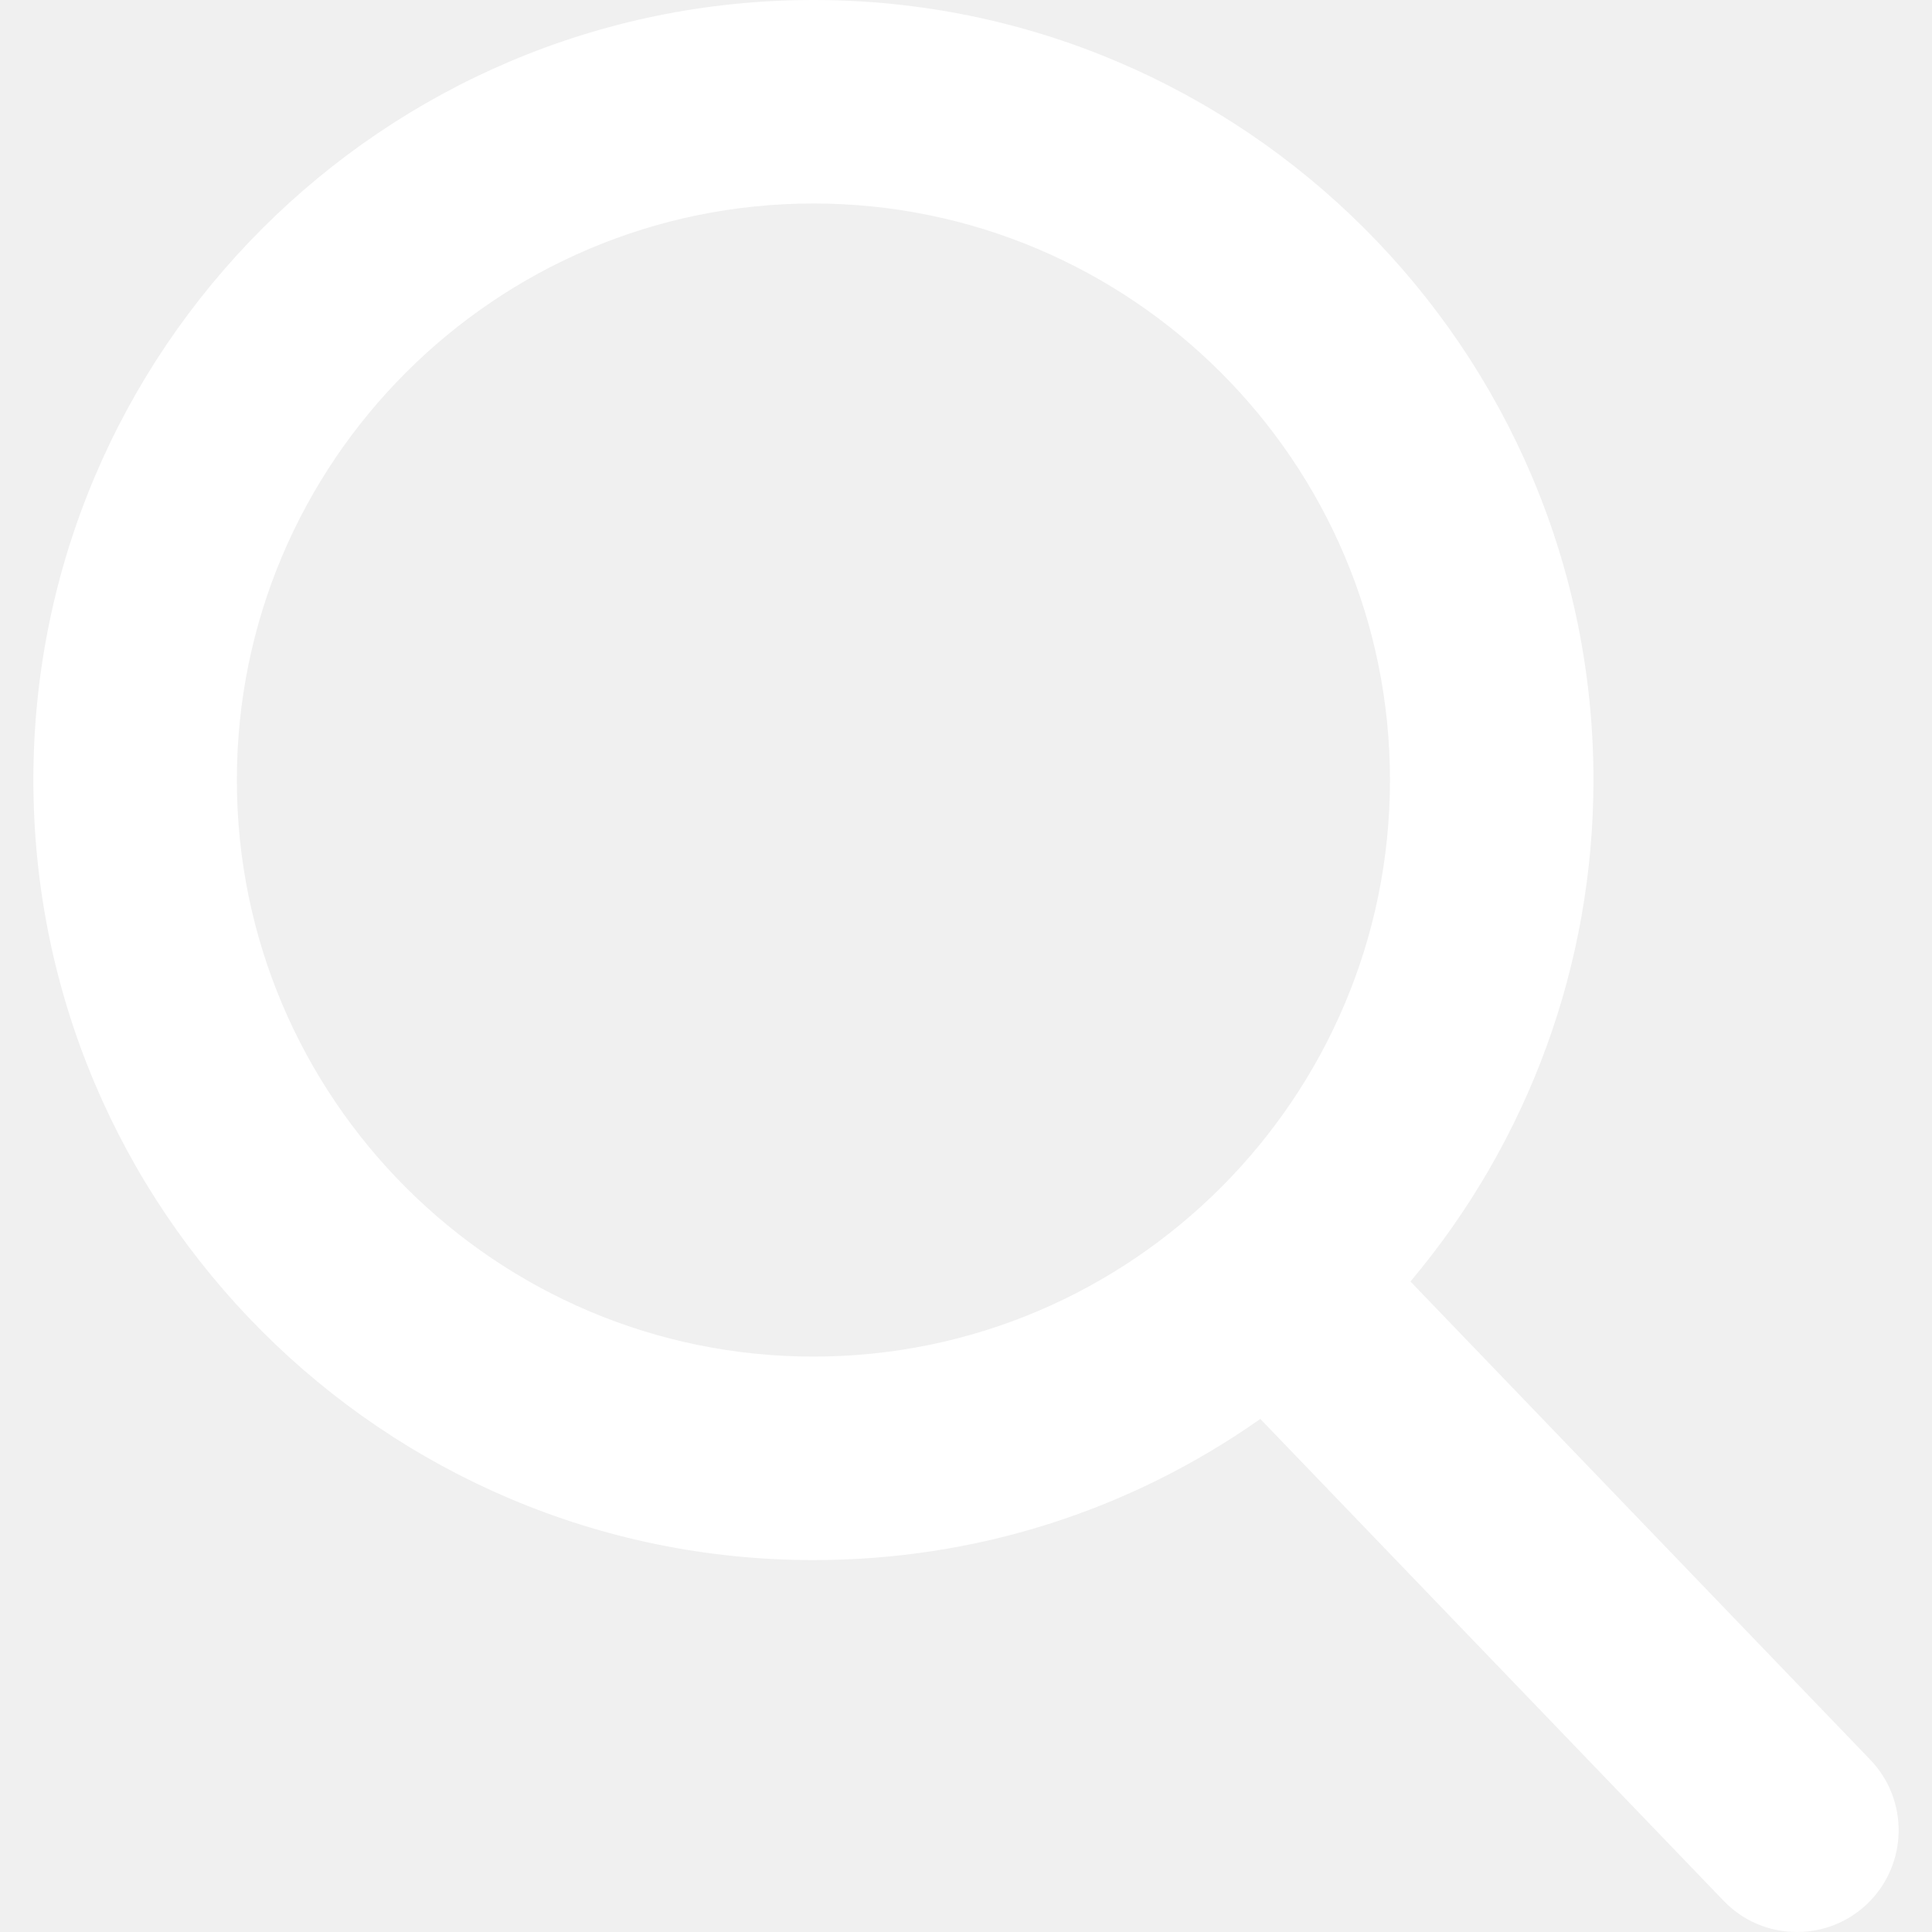
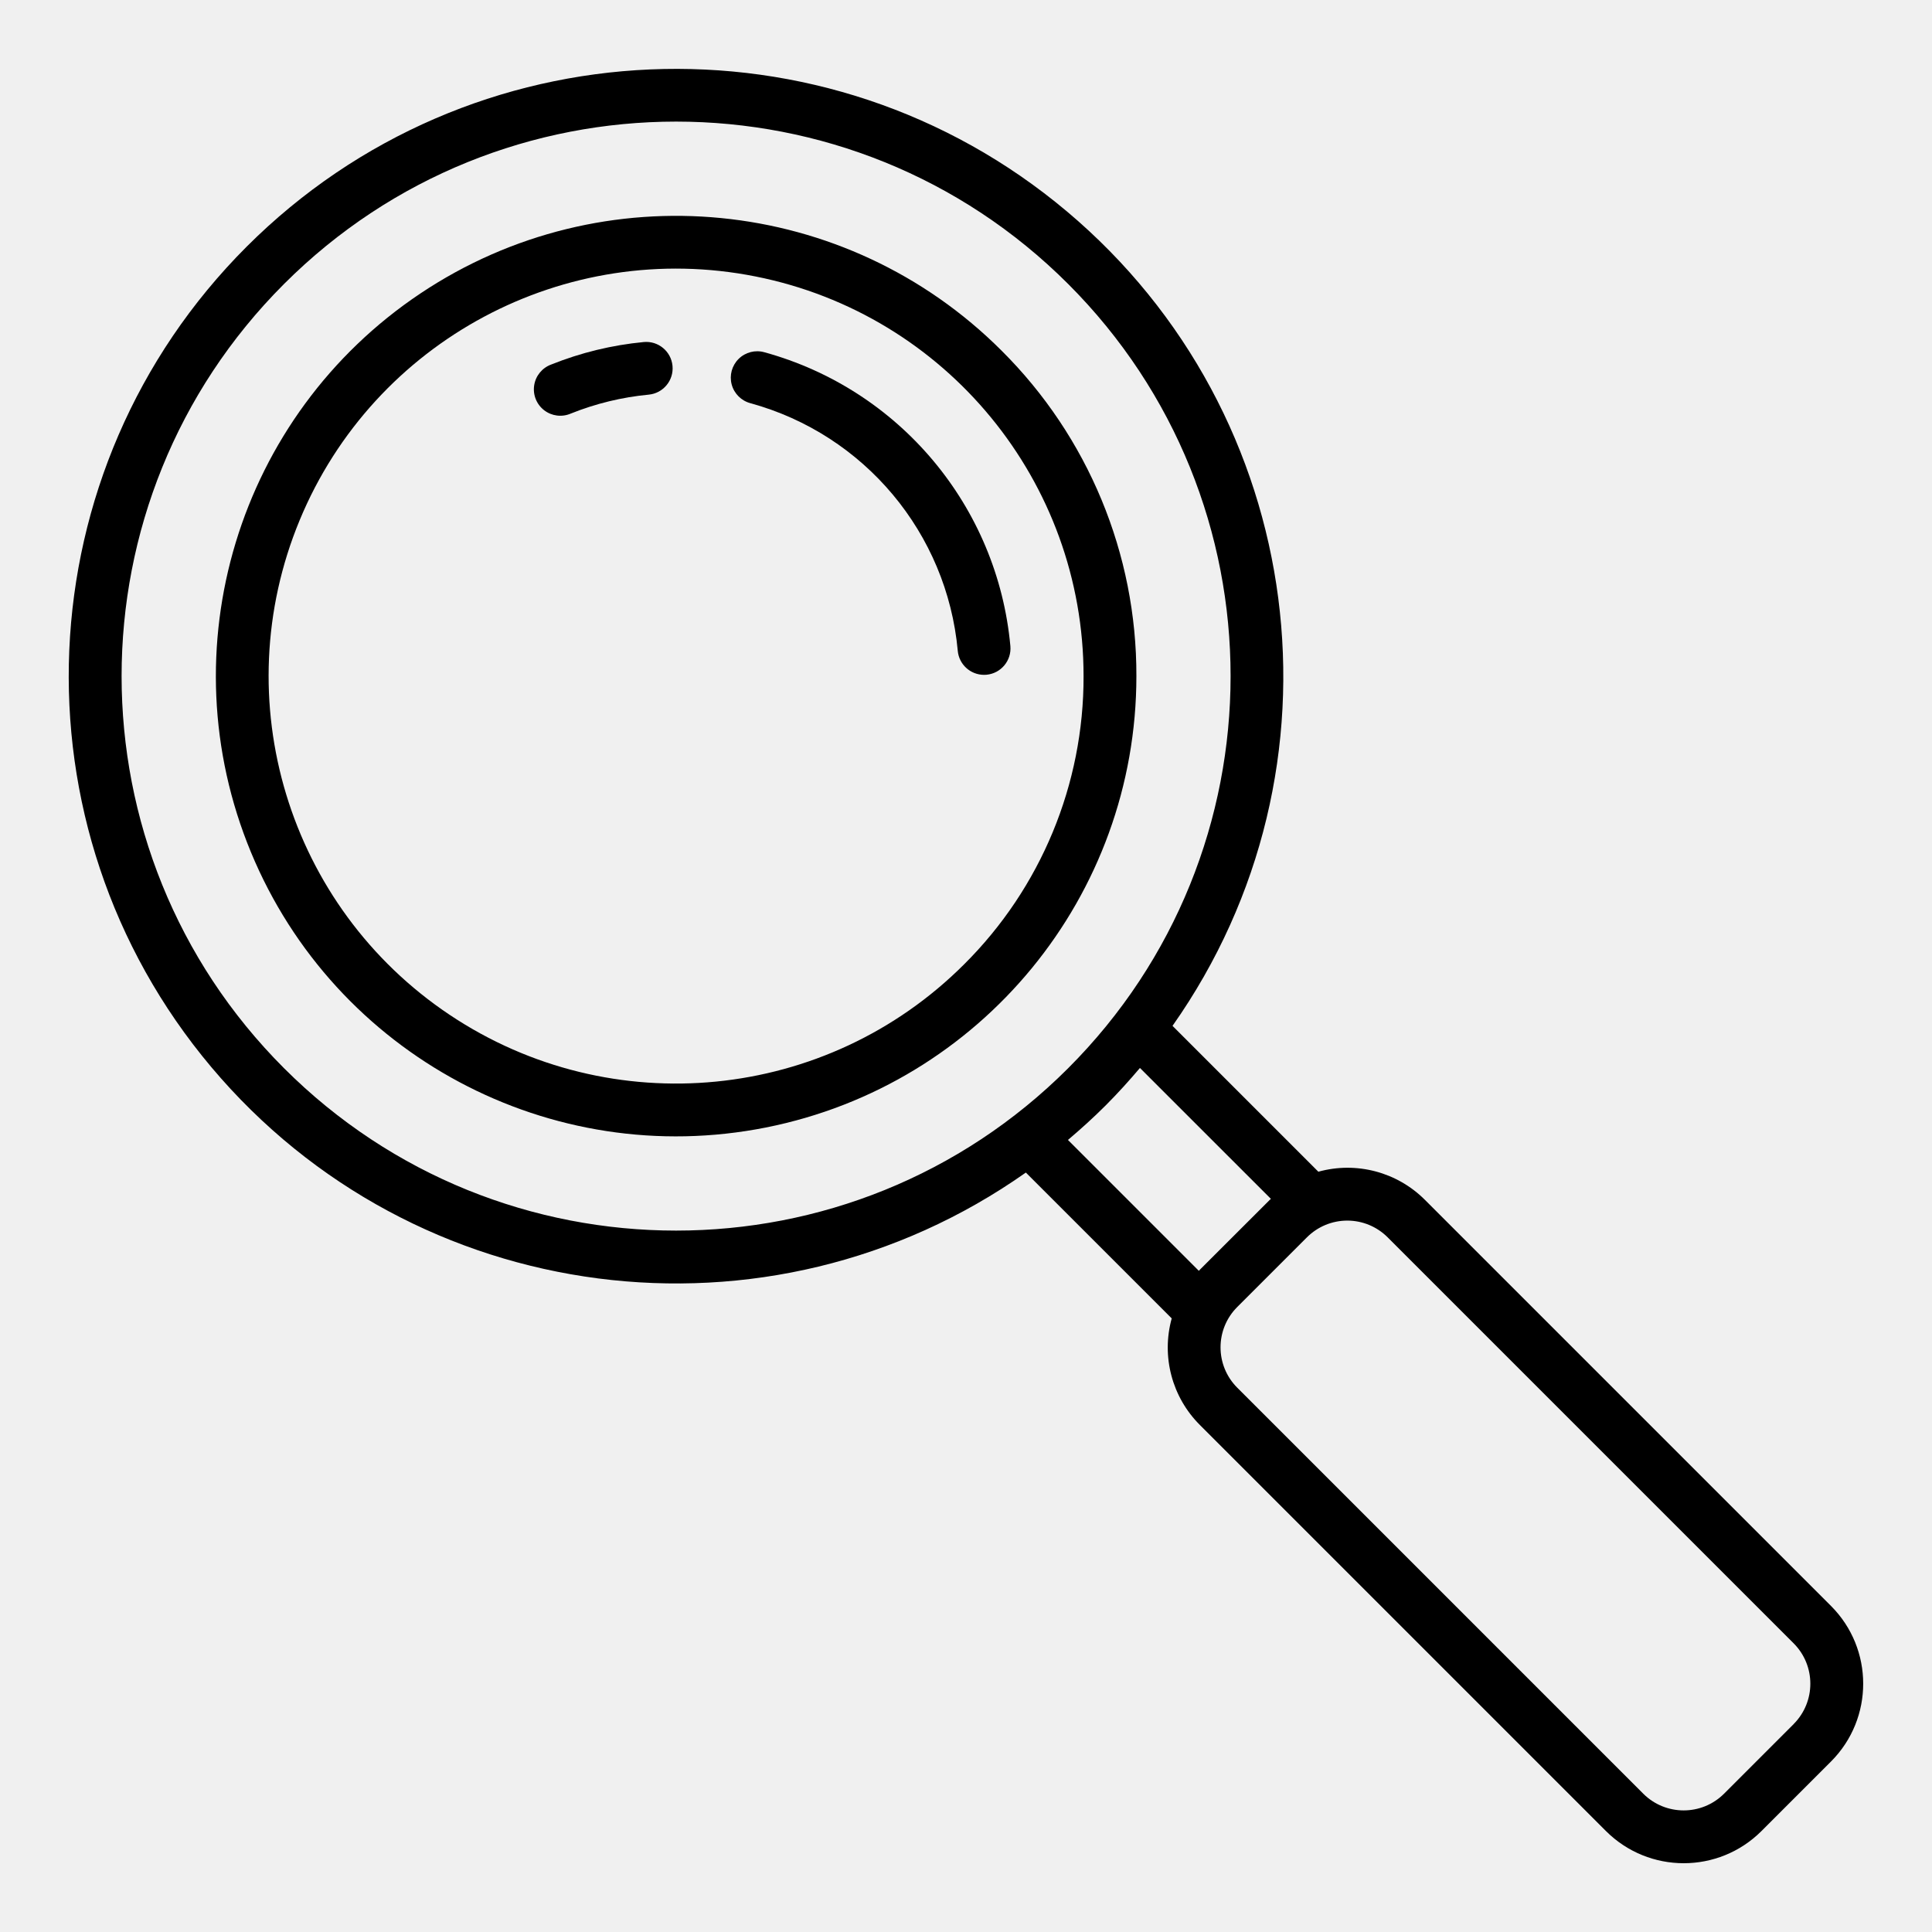
- <svg xmlns="http://www.w3.org/2000/svg" version="1.1" id="Capa_1" x="0px" y="0px" viewBox="0 0 56.966 56.966" style="enable-background:new 0 0 56.966 56.966;" xml:space="preserve" width="512px" height="512px">
-   <path d="M55.146,51.887L41.588,37.786c3.486-4.144,5.396-9.358,5.396-14.786c0-12.682-10.318-23-23-23s-23,10.318-23,23  s10.318,23,23,23c4.761,0,9.298-1.436,13.177-4.162l13.661,14.208c0.571,0.593,1.339,0.92,2.162,0.92  c0.779,0,1.518-0.297,2.079-0.837C56.255,54.982,56.293,53.08,55.146,51.887z M23.984,6c9.374,0,17,7.626,17,17s-7.626,17-17,17  s-17-7.626-17-17S14.61,6,23.984,6z" fill="#FFFFFF" />
+ <svg xmlns="http://www.w3.org/2000/svg" height="512" viewBox="0 0 128 128" width="512">
+   <g>
+     <path d="m66.356 23.23a30.492 30.492 0 1 0 8.933 21.563 30.3 30.3 0 0 0 -8.933-21.563zm-2.474 40.652a26.995 26.995 0 1 1 7.907-19.089 26.823 26.823 0 0 1 -7.907 19.089z" />
+     <path d="m50.644 23.338a1.75 1.75 0 1 0 -.919 3.377 18.785 18.785 0 0 1 13.729 16.4 1.749 1.749 0 0 0 1.741 1.595q.078 0 .156-.006a1.751 1.751 0 0 0 1.589-1.9 22.3 22.3 0 0 0 -16.296-19.466z" />
+     <path d="m42.65 22.661a22.1 22.1 0 0 0 -6.132 1.49 1.75 1.75 0 1 0 1.3 3.248 18.572 18.572 0 0 1 5.162-1.253 1.75 1.75 0 0 0 -.334-3.485z" />
+     <path d="m121.311 106.4-26.9-26.9a7.249 7.249 0 0 0 -7.067-1.871l-9.662-9.663a40.235 40.235 0 0 0 -61.34-51.624 40.235 40.235 0 0 0 51.624 61.343l9.663 9.662a7.247 7.247 0 0 0 1.871 7.066l26.9 26.9a7.291 7.291 0 0 0 10.3 0l4.616-4.616a7.292 7.292 0 0 0 -.005-10.297zm-102.495-35.63a36.737 36.737 0 0 1 51.954-51.954 36.737 36.737 0 0 1 -51.954 51.954zm51.939 4.754c.854-.724 1.689-1.478 2.49-2.279s1.555-1.636 2.279-2.49l8.676 8.672c-.026.026-.054.048-.08.073l-4.62 4.615c-.025.026-.047.055-.073.081zm48.081 38.7-4.615 4.615a3.789 3.789 0 0 1 -5.349 0l-26.9-26.9a3.781 3.781 0 0 1 0-5.348l4.616-4.615a3.779 3.779 0 0 1 5.347 0l26.9 26.9a3.787 3.787 0 0 1 .001 5.345z" />
+   </g>
</svg>
